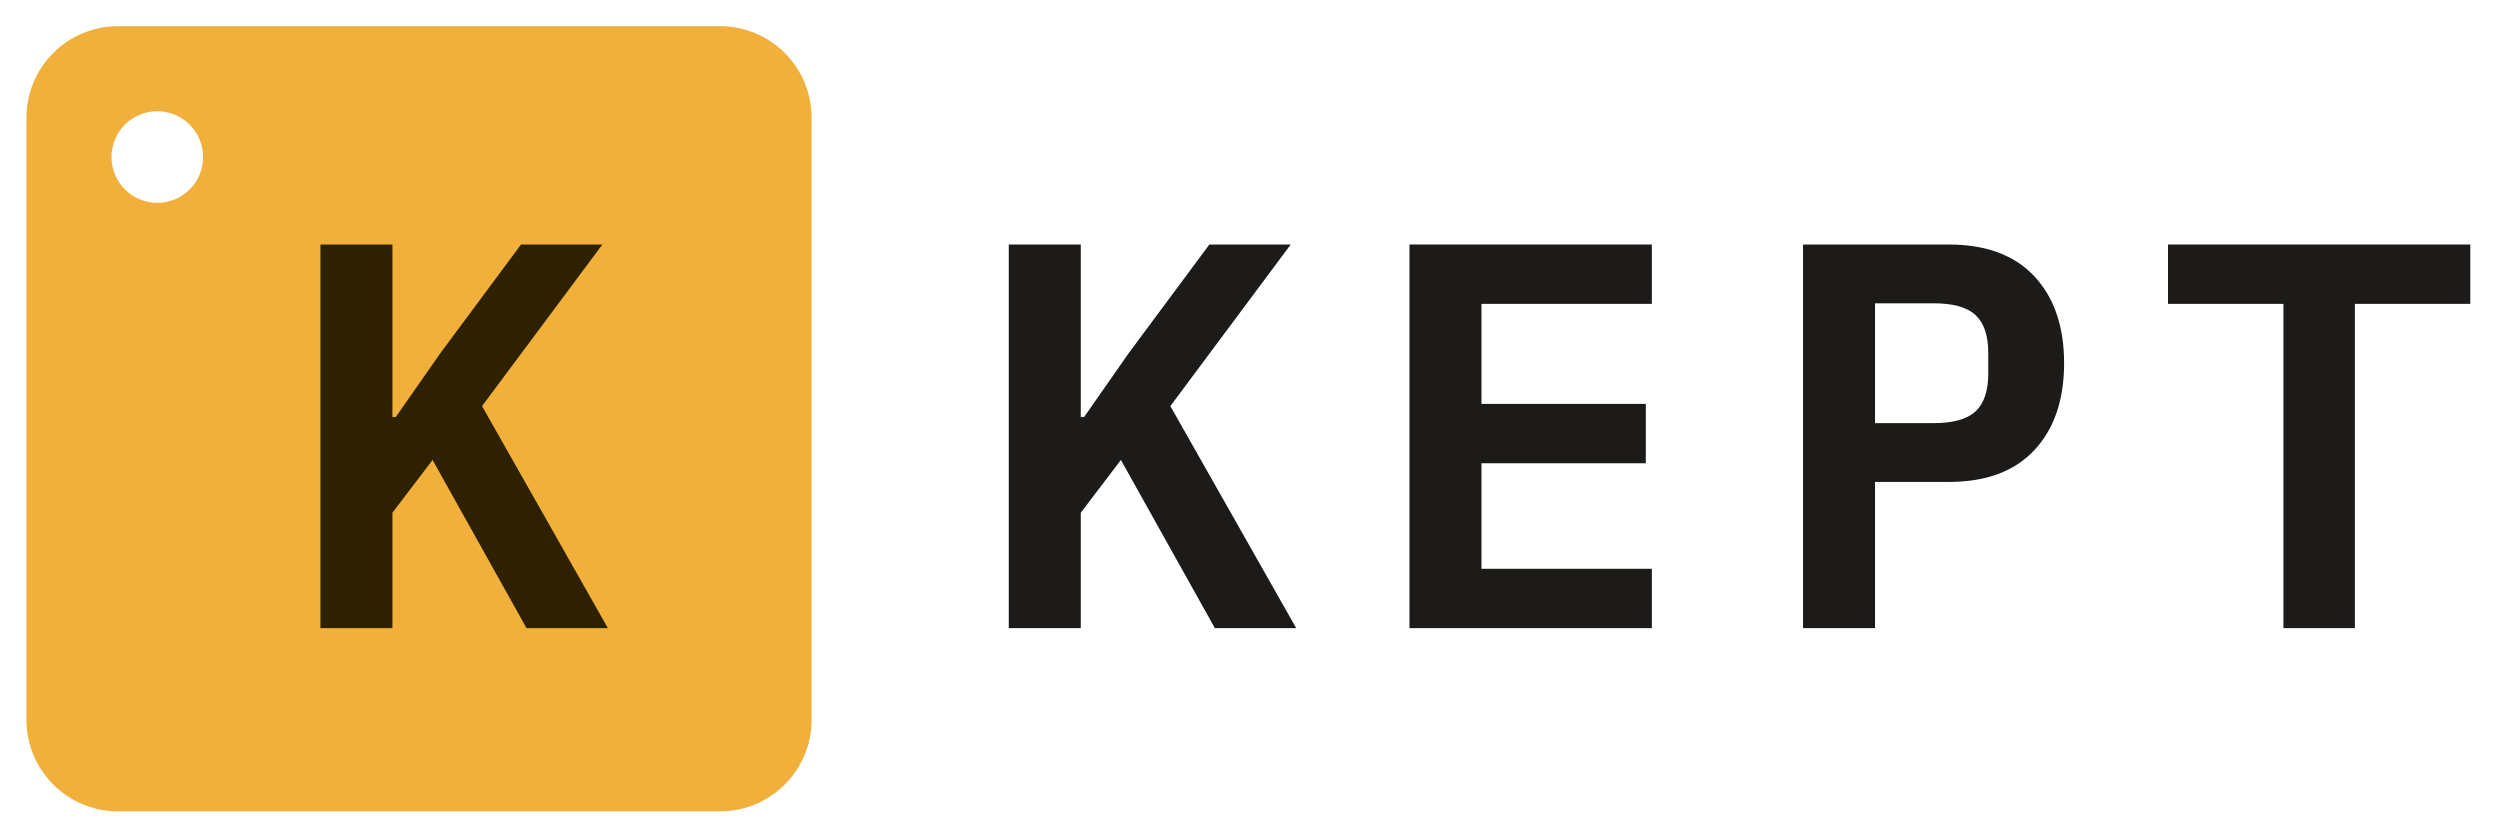
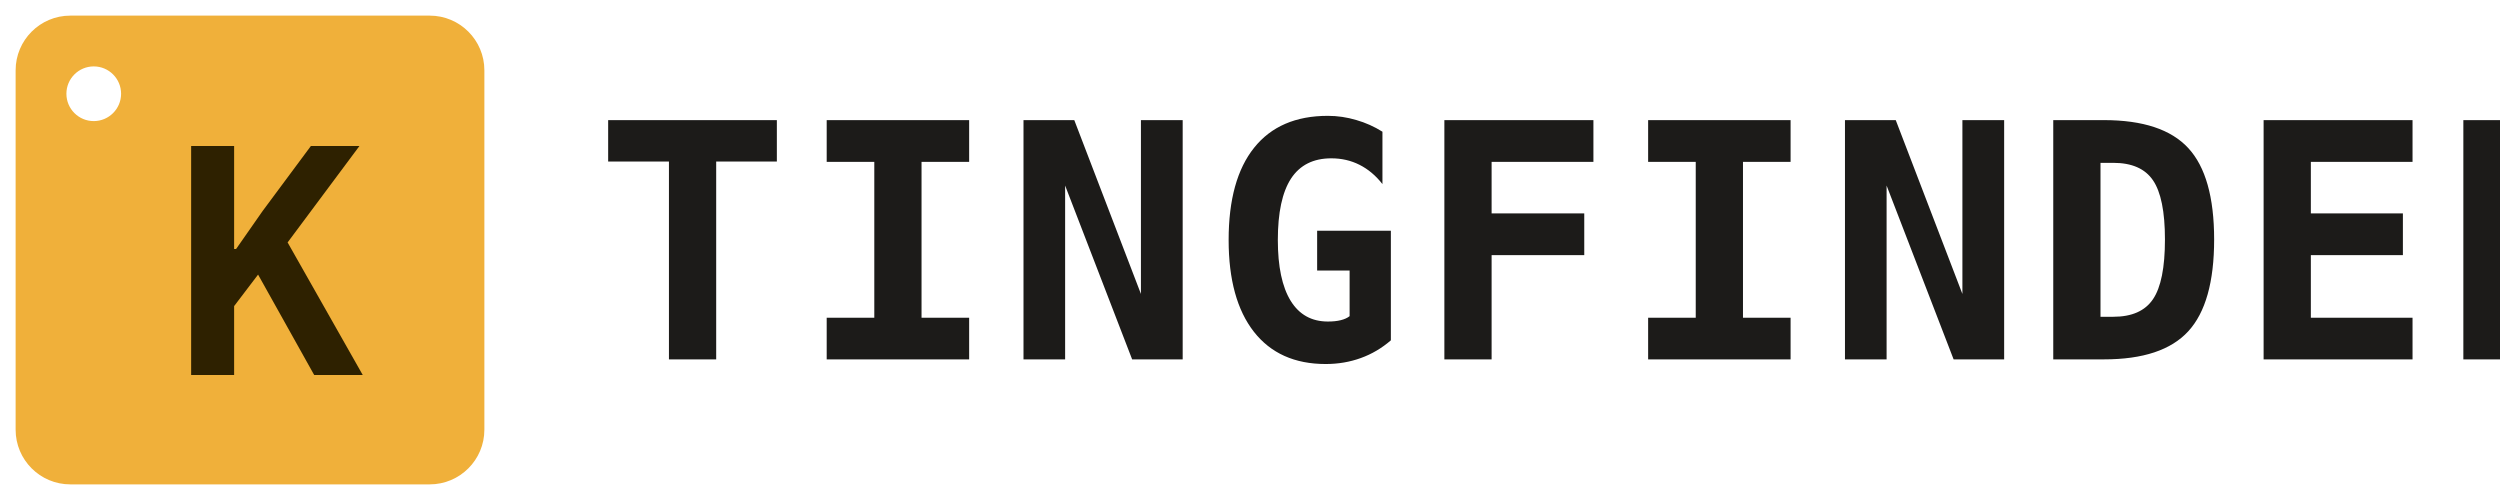
- <svg xmlns="http://www.w3.org/2000/svg" width="238.8" height="80" viewBox="0 0 191 64" role="img" aria-label="Kept">
+ <svg xmlns="http://www.w3.org/2000/svg" width="320" height="64" viewBox="0 0 320 64" role="img" aria-label="Tingfinder">
  <path d="M9 2H55A7 7 0 0 1 62 9V55A7 7 0 0 1 55 62H9A7 7 0 0 1 2 55V9A7 7 0 0 1 9 2ZM12 8.5A3.5 3.5 0 1 0 12 15.5A3.5 3.5 0 1 0 12 8.5Z" fill="#F0B03A" fill-rule="evenodd" />
  <path d="M277 306 204 210V0H73V698H204V384H210L291 500L438 698H586L367 404L596 0H448Z" fill="#2E2100" transform="translate(21.4 48) scale(0.042 -0.042)" />
-   <g fill="#1C1B19">
-     <path d="M277 306 204 210V0H73V698H204V384H210L291 500L438 698H586L367 404L596 0H448Z" transform="translate(74 48) scale(0.042 -0.042)" />
-     <path d="M83 0V698H524V590H214V408H513V300H214V108H524V0Z" transform="translate(104.2 48) scale(0.042 -0.042)" />
-     <path d="M80 0V698H345Q447 698 501 640Q555 582 555 482Q555 382 501 324Q447 266 345 266H211V0ZM211 373H318Q371 373 394 394.5Q417 416 417 463V501Q417 548 394 569.5Q371 591 318 591H211Z" transform="translate(134.4 48) scale(0.042 -0.042)" />
-     <path d="M365 590V0H235V590H25V698H575V590Z" transform="translate(164.6 48) scale(0.042 -0.042)" />
-   </g>
+   <text x="76" y="46" fill="#1C1B19" font-family="IBM Plex Mono, monospace" font-size="42" font-weight="600" letter-spacing="1">TINGFINDER</text>
</svg>
